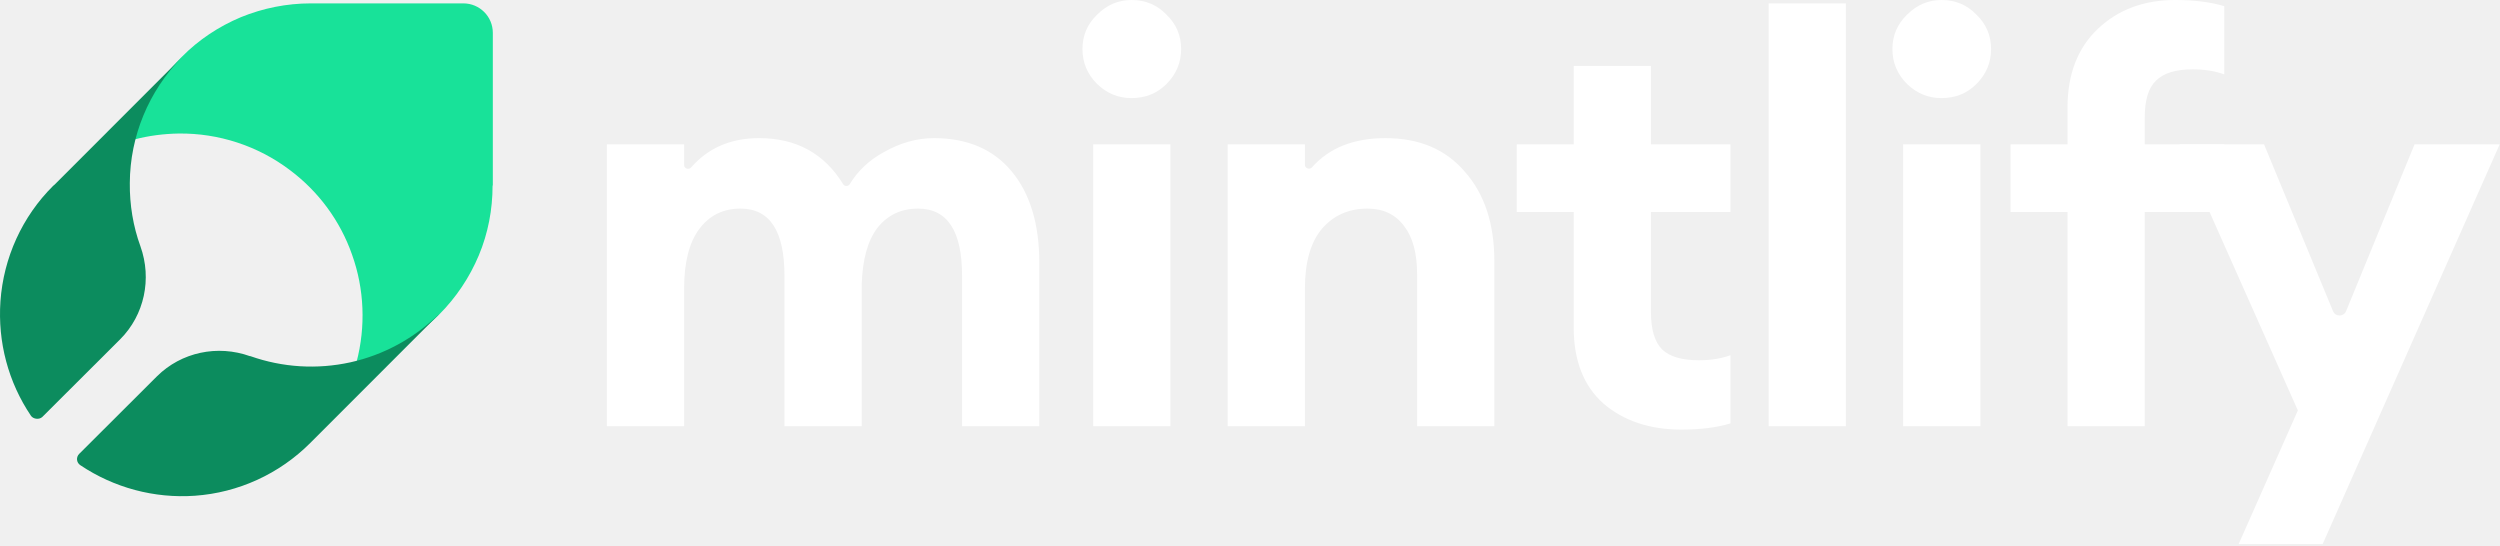
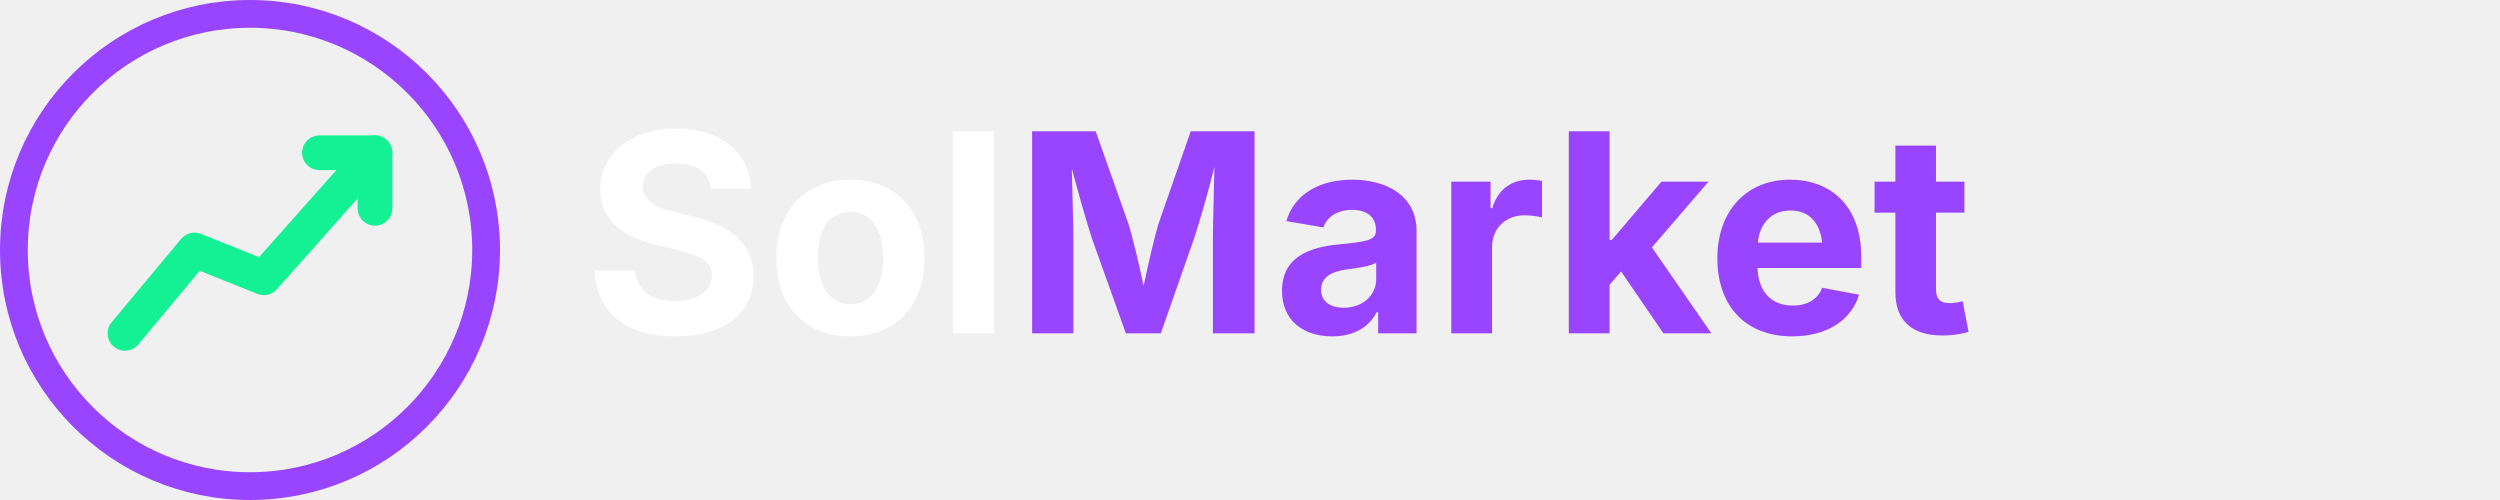
- <svg xmlns="http://www.w3.org/2000/svg" width="1682" height="367" viewBox="0 0 1682 367" fill="none">
-   <path d="M1562.69 366.037H1506.17L1546 276.14L1466.34 97.105H1523.24L1569.66 209.337C1571.28 213.26 1576.84 213.253 1578.45 209.325L1624.52 97.105H1681.79L1562.69 366.037Z" fill="white" />
-   <path d="M1391.02 286.761V142.622H1352.71V97.104H1391.02V72.449C1391.02 49.943 1397.85 32.242 1411.5 19.345C1425.16 6.448 1442.48 0 1463.47 0C1476.37 0 1487.37 1.391 1496.47 4.172V50.069C1490.4 47.793 1483.32 46.656 1475.23 46.656C1463.85 46.656 1455.63 49.184 1450.57 54.242C1445.51 59.046 1442.99 67.265 1442.99 78.897V97.104H1496.47V142.622H1442.99V286.761H1391.02Z" fill="white" />
-   <path d="M1306.22 66.001C1297.37 66.001 1289.66 62.84 1283.08 56.518C1276.51 49.943 1273.22 42.104 1273.22 33C1273.22 23.897 1276.51 16.184 1283.08 9.862C1289.66 3.287 1297.37 0 1306.22 0C1315.58 0 1323.42 3.287 1329.74 9.862C1336.31 16.184 1339.6 23.897 1339.6 33C1339.6 42.104 1336.31 49.943 1329.74 56.518C1323.42 62.84 1315.58 66.001 1306.22 66.001ZM1280.43 286.761V97.104H1332.39V286.761H1280.43Z" fill="white" />
-   <path d="M1189.94 286.761V2.276H1241.91V286.761H1189.94Z" fill="white" />
-   <path d="M1131.24 289.037C1110 289.037 1092.55 283.221 1078.89 271.588C1065.49 259.703 1058.79 242.634 1058.79 220.381V142.622H1020.48V97.104H1058.79V44.38H1110.76V97.104H1164.24V142.622H1110.76V210.14C1110.76 221.772 1113.29 230.117 1118.34 235.174C1123.4 239.979 1131.62 242.381 1143 242.381C1151.09 242.381 1158.17 241.243 1164.24 238.967V284.864C1155.14 287.646 1144.14 289.037 1131.24 289.037Z" fill="white" />
-   <path d="M825.979 286.761V97.104H877.945V110.967C877.945 113.311 881.135 114.347 882.688 112.591C894.273 99.485 910.773 92.932 932.187 92.932C954.946 92.932 972.774 100.518 985.67 115.69C998.82 130.61 1005.39 150.587 1005.39 175.622V286.761H953.429V184.346C953.429 170.438 950.521 159.691 944.704 152.104C938.888 144.265 930.67 140.346 920.049 140.346C907.405 140.346 897.164 144.898 889.325 154.001C881.738 163.105 877.945 176.507 877.945 194.208V286.761H825.979Z" fill="white" />
-   <path d="M761.286 66.001C752.436 66.001 744.723 62.84 738.148 56.518C731.574 49.943 728.286 42.104 728.286 33C728.286 23.897 731.574 16.184 738.148 9.862C744.723 3.287 752.436 0 761.286 0C770.643 0 778.482 3.287 784.804 9.862C791.379 16.184 794.666 23.897 794.666 33C794.666 42.104 791.379 49.943 784.804 56.518C778.482 62.84 770.643 66.001 761.286 66.001ZM735.493 286.761V97.104H787.459V286.761H735.493Z" fill="white" />
-   <path d="M647.273 286.761V185.484C647.273 155.392 637.411 140.346 617.686 140.346C606.307 140.346 597.204 144.645 590.376 153.242C583.801 161.84 580.261 174.61 579.755 191.553V286.761H527.789V185.484C527.789 155.392 517.927 140.346 498.203 140.346C486.571 140.346 477.341 144.898 470.513 154.001C463.685 163.105 460.272 176.507 460.272 194.208V286.761H408.306V97.104H460.272V111.103C460.272 113.435 463.407 114.462 464.939 112.704C476.419 99.522 491.68 92.932 510.72 92.932C535.742 92.932 554.588 103.262 567.259 123.923C568.258 125.553 570.718 125.527 571.712 123.894C577.189 114.891 584.802 107.731 594.548 102.414C605.675 96.093 616.928 92.932 628.307 92.932C650.813 92.932 668.261 100.391 680.652 115.311C693.043 130.231 699.239 150.714 699.239 176.76V286.761H647.273Z" fill="white" />
-   <path d="M331.569 124.833V22.09C331.569 11.065 322.625 2.276 311.764 2.276H209.069C192.938 2.276 176.967 5.472 162.113 11.544C147.26 17.775 133.685 26.724 122.345 38.228L121.546 39.027C106.533 54.207 95.833 73.062 90.402 93.834C100.145 91.277 110.206 89.999 120.268 89.839C147.1 89.52 173.453 98.148 194.855 114.287C214.18 128.668 228.873 148.481 236.859 171.331C245.164 194.5 246.122 219.746 239.893 243.554C260.496 238.122 279.503 227.416 294.675 212.396L295.474 211.597C306.813 200.252 315.917 186.67 322.145 171.81C328.374 156.95 331.409 140.971 331.409 124.833H331.569Z" fill="#18E299" />
-   <path d="M87.337 123.098C87.496 91.579 100.066 61.334 122.182 38.73L36.739 124.212C36.421 124.531 36.102 124.69 35.784 125.008C14.941 145.702 2.371 173.4 0.303 202.69C-1.607 230.07 5.553 257.131 20.828 279.736C22.285 281.892 26.238 282.601 28.466 280.532L80.813 228.319C97.202 211.923 102.293 187.568 94.497 165.759C89.564 152.229 87.178 137.743 87.337 123.098Z" fill="#0C8C5E" />
-   <path d="M294.976 211.605C278.587 227.683 258.062 238.826 235.786 243.761C213.351 248.695 190.121 247.263 168.482 239.622C168.482 239.622 168.323 239.622 168.164 239.622C146.365 231.822 122.022 236.916 105.633 253.153L53.285 305.365C51.057 307.594 51.376 311.255 54.081 313.006C76.674 328.129 103.724 335.451 131.091 333.541C160.368 331.472 187.894 318.896 208.737 298.043L209.533 297.247L294.976 211.765V211.605Z" fill="#0C8C5E" />
+ <svg xmlns="http://www.w3.org/2000/svg" width="180" height="36" viewBox="0 0 180 36" fill="none">
+   <circle cx="18" cy="18" r="17" stroke="#9945FF" stroke-width="2" fill="none" />
+   <path d="M9 24 L14 18 L19 20 L27 11" stroke="#14F195" stroke-width="2.5" stroke-linecap="round" stroke-linejoin="round" fill="none" />
+   <path d="M23 11 L27 11 L27 15" stroke="#14F195" stroke-width="2.5" stroke-linecap="round" stroke-linejoin="round" fill="none" />
+   <text x="42" y="24" font-family="DM Sans, Inter, system-ui, sans-serif" font-size="20" font-weight="700" fill="white">Sol</text>
+   <text x="73" y="24" font-family="DM Sans, Inter, system-ui, sans-serif" font-size="20" font-weight="700" fill="#9945FF">Market</text>
</svg>
